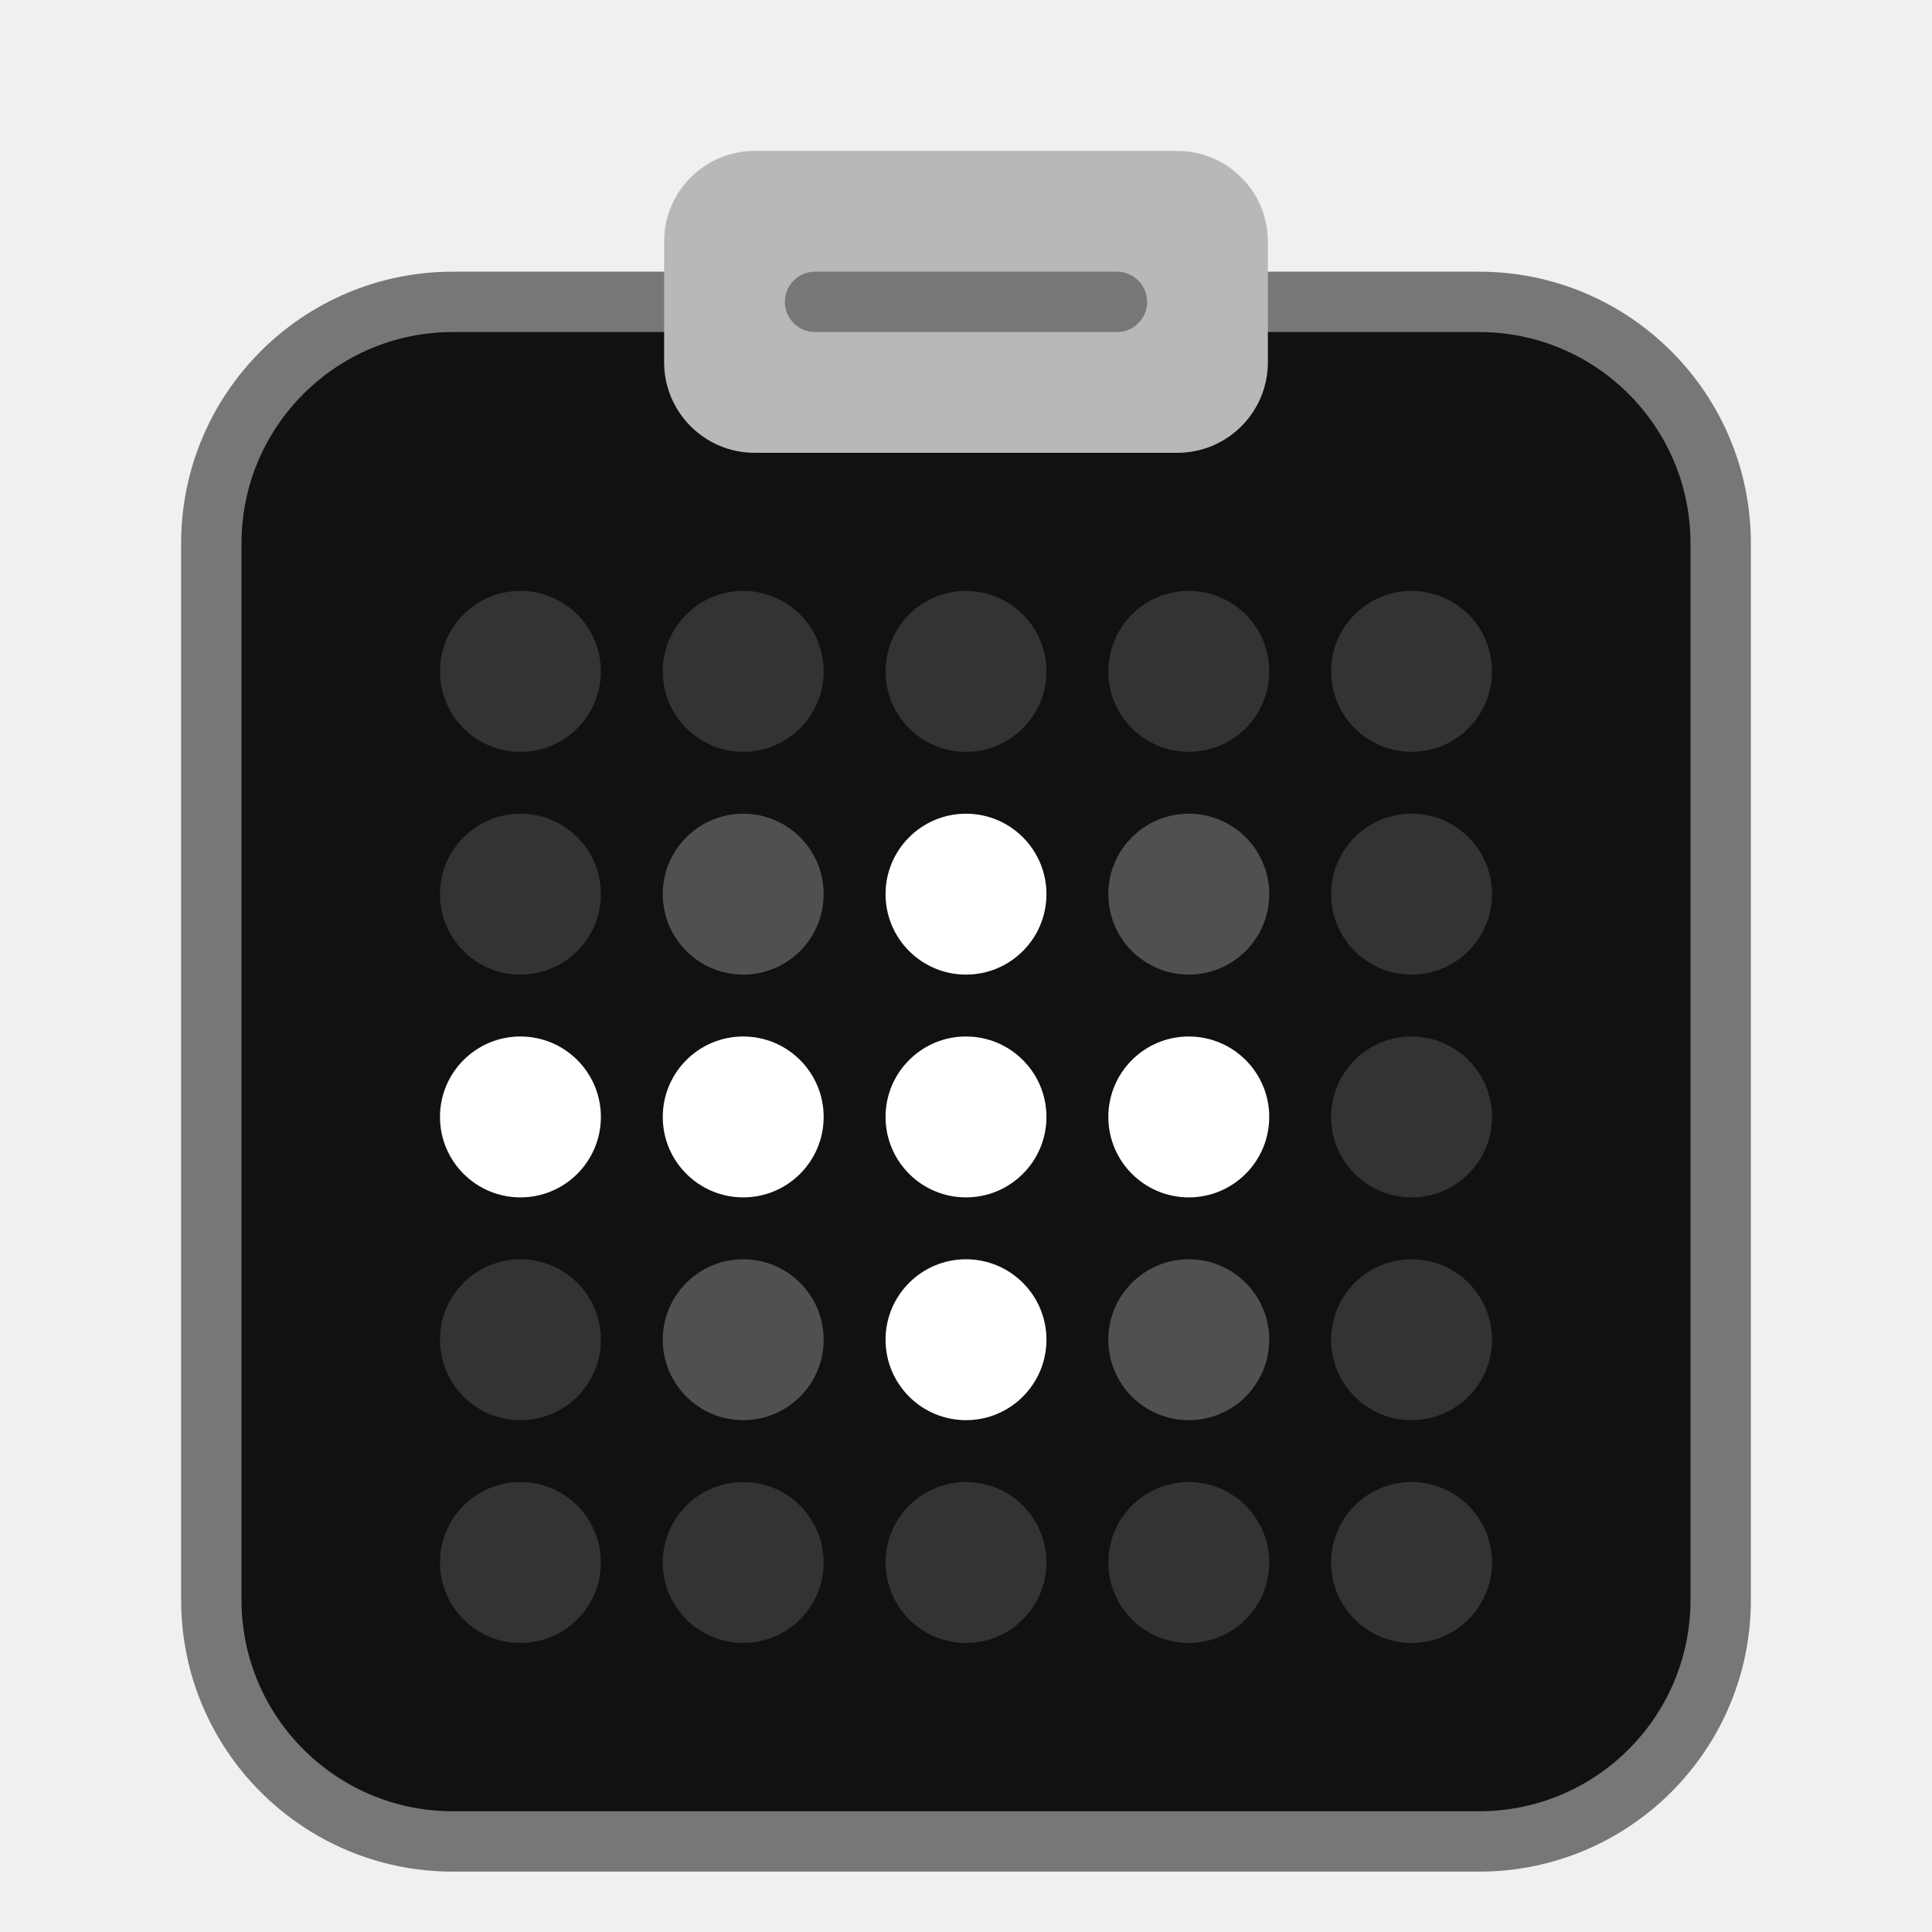
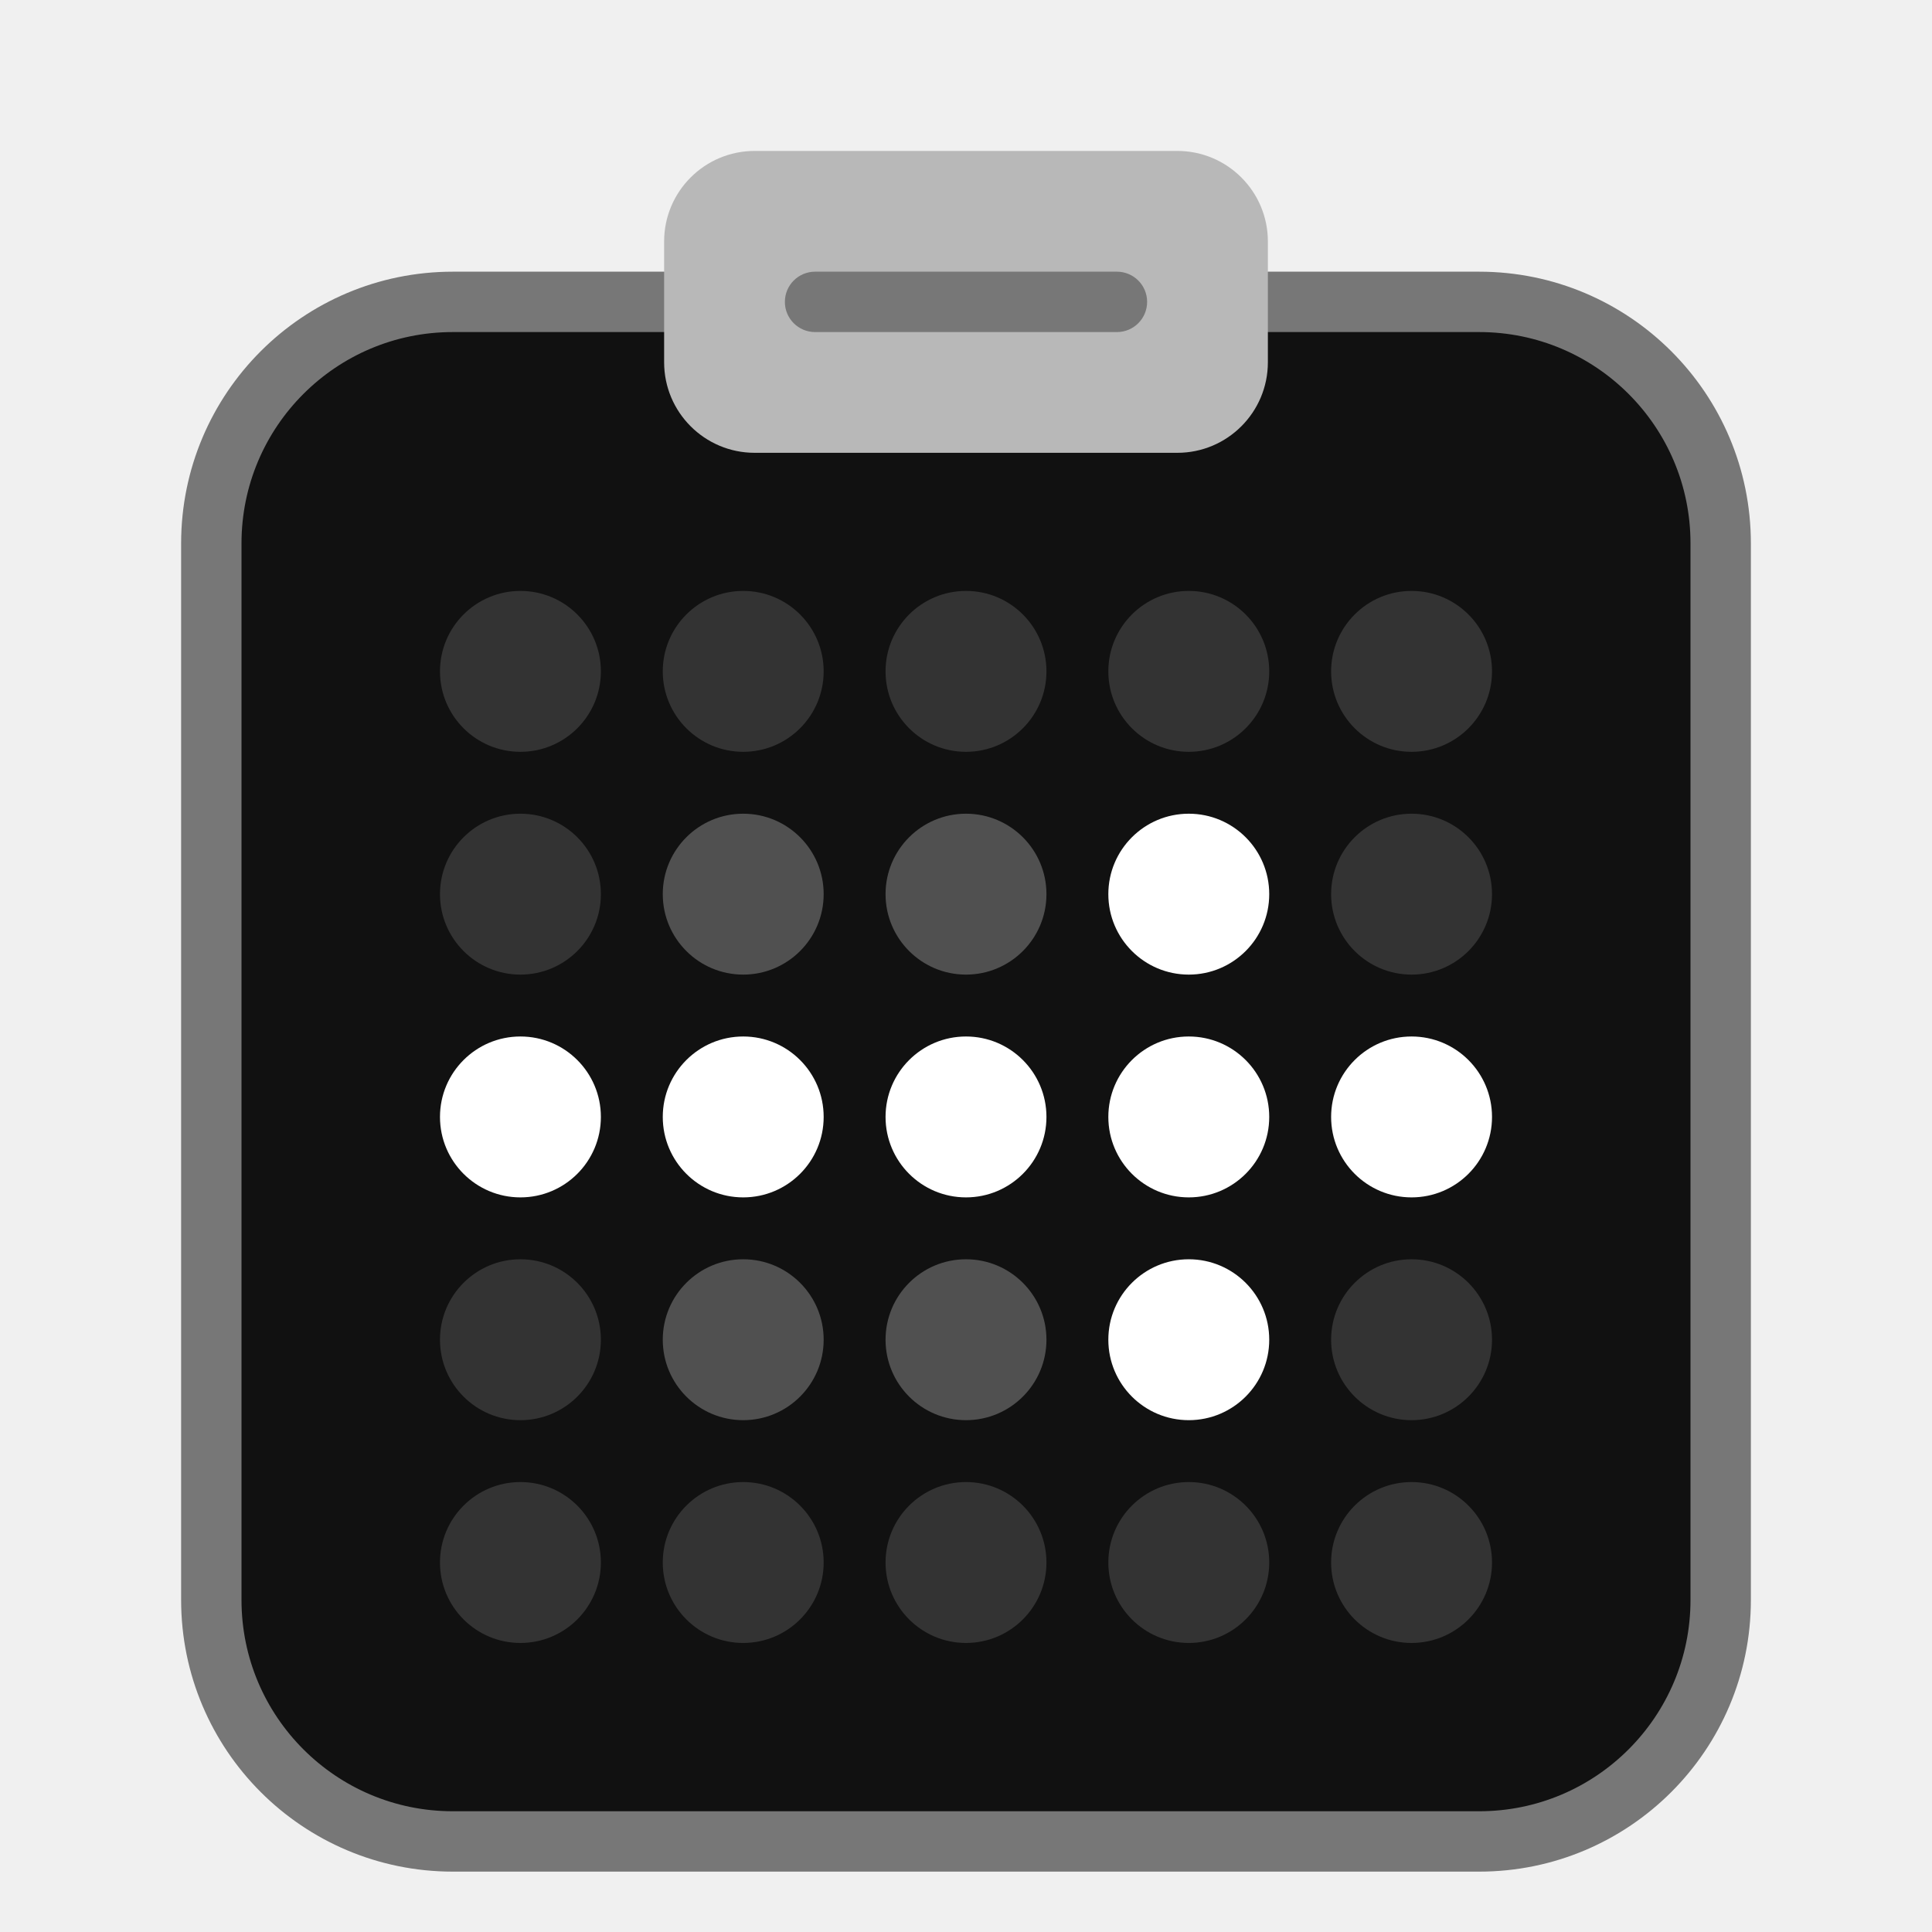
<svg xmlns="http://www.w3.org/2000/svg" viewBox="0 0 64 64" role="img" aria-labelledby="title">
  <rect x="7" y="10" width="50" height="51" rx="8" fill="#111111" stroke="#777777" stroke-width="2" />
  <rect x="22" y="5" width="20" height="10" rx="3" fill="#B8B8B8" />
  <rect x="26" y="9" width="12" height="2" rx="1" fill="#777777" />
  <defs>
    <circle id="dot" r="3.25" />
  </defs>
  <g transform="translate(5.76 10.76) scale(.82)">
    <g fill="#333333">
      <use href="#dot" x="14" y="14" />
      <use href="#dot" x="23" y="14" />
      <use href="#dot" x="32" y="14" />
      <use href="#dot" x="41" y="14" />
      <use href="#dot" x="50" y="14" />
      <use href="#dot" x="14" y="23" />
      <use href="#dot" x="50" y="23" />
      <use href="#dot" x="14" y="41" />
      <use href="#dot" x="50" y="41" />
      <use href="#dot" x="14" y="50" />
      <use href="#dot" x="23" y="50" />
      <use href="#dot" x="32" y="50" />
      <use href="#dot" x="41" y="50" />
      <use href="#dot" x="50" y="50" />
    </g>
    <g fill="#505050">
      <use href="#dot" x="23" y="23" />
-       <use href="#dot" x="41" y="23" />
+       <use href="#dot" x="32" y="23" />
      <use href="#dot" x="23" y="41" />
-       <use href="#dot" x="41" y="41" />
+       <use href="#dot" x="32" y="41" />
    </g>
    <g fill="#FFFFFF">
-       <use href="#dot" x="32" y="23" />
      <use href="#dot" x="14" y="32" />
      <use href="#dot" x="23" y="32" />
      <use href="#dot" x="32" y="32" />
      <use href="#dot" x="41" y="32" />
-       <use href="#dot" x="32" y="41" />
+       <use href="#dot" x="50" y="32" />
+       <use href="#dot" x="41" y="23" />
+       <use href="#dot" x="41" y="41" />
    </g>
-     <use href="#dot" x="50" y="32" fill="#333333" />
  </g>
</svg>
